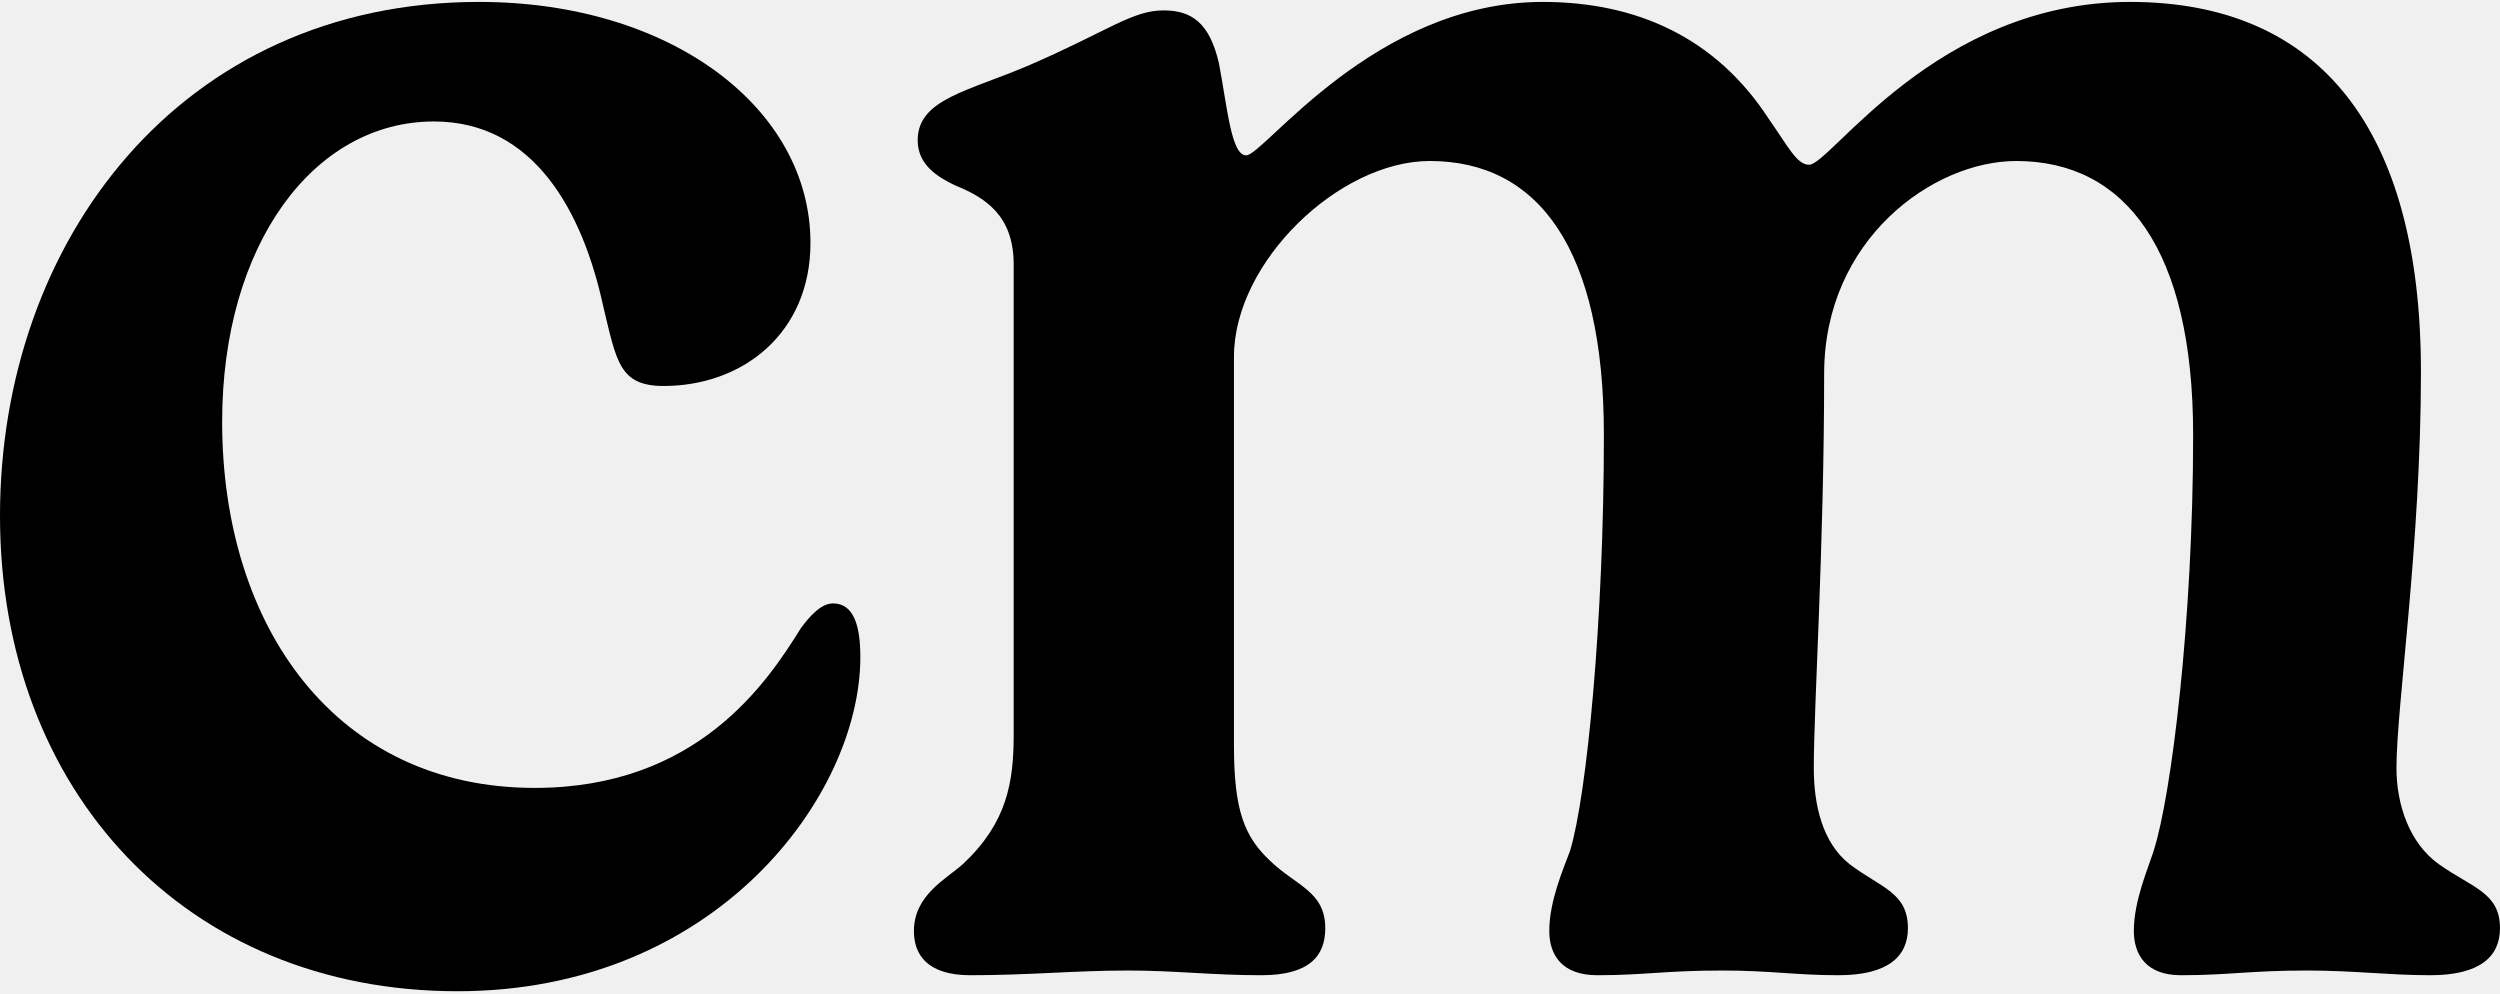
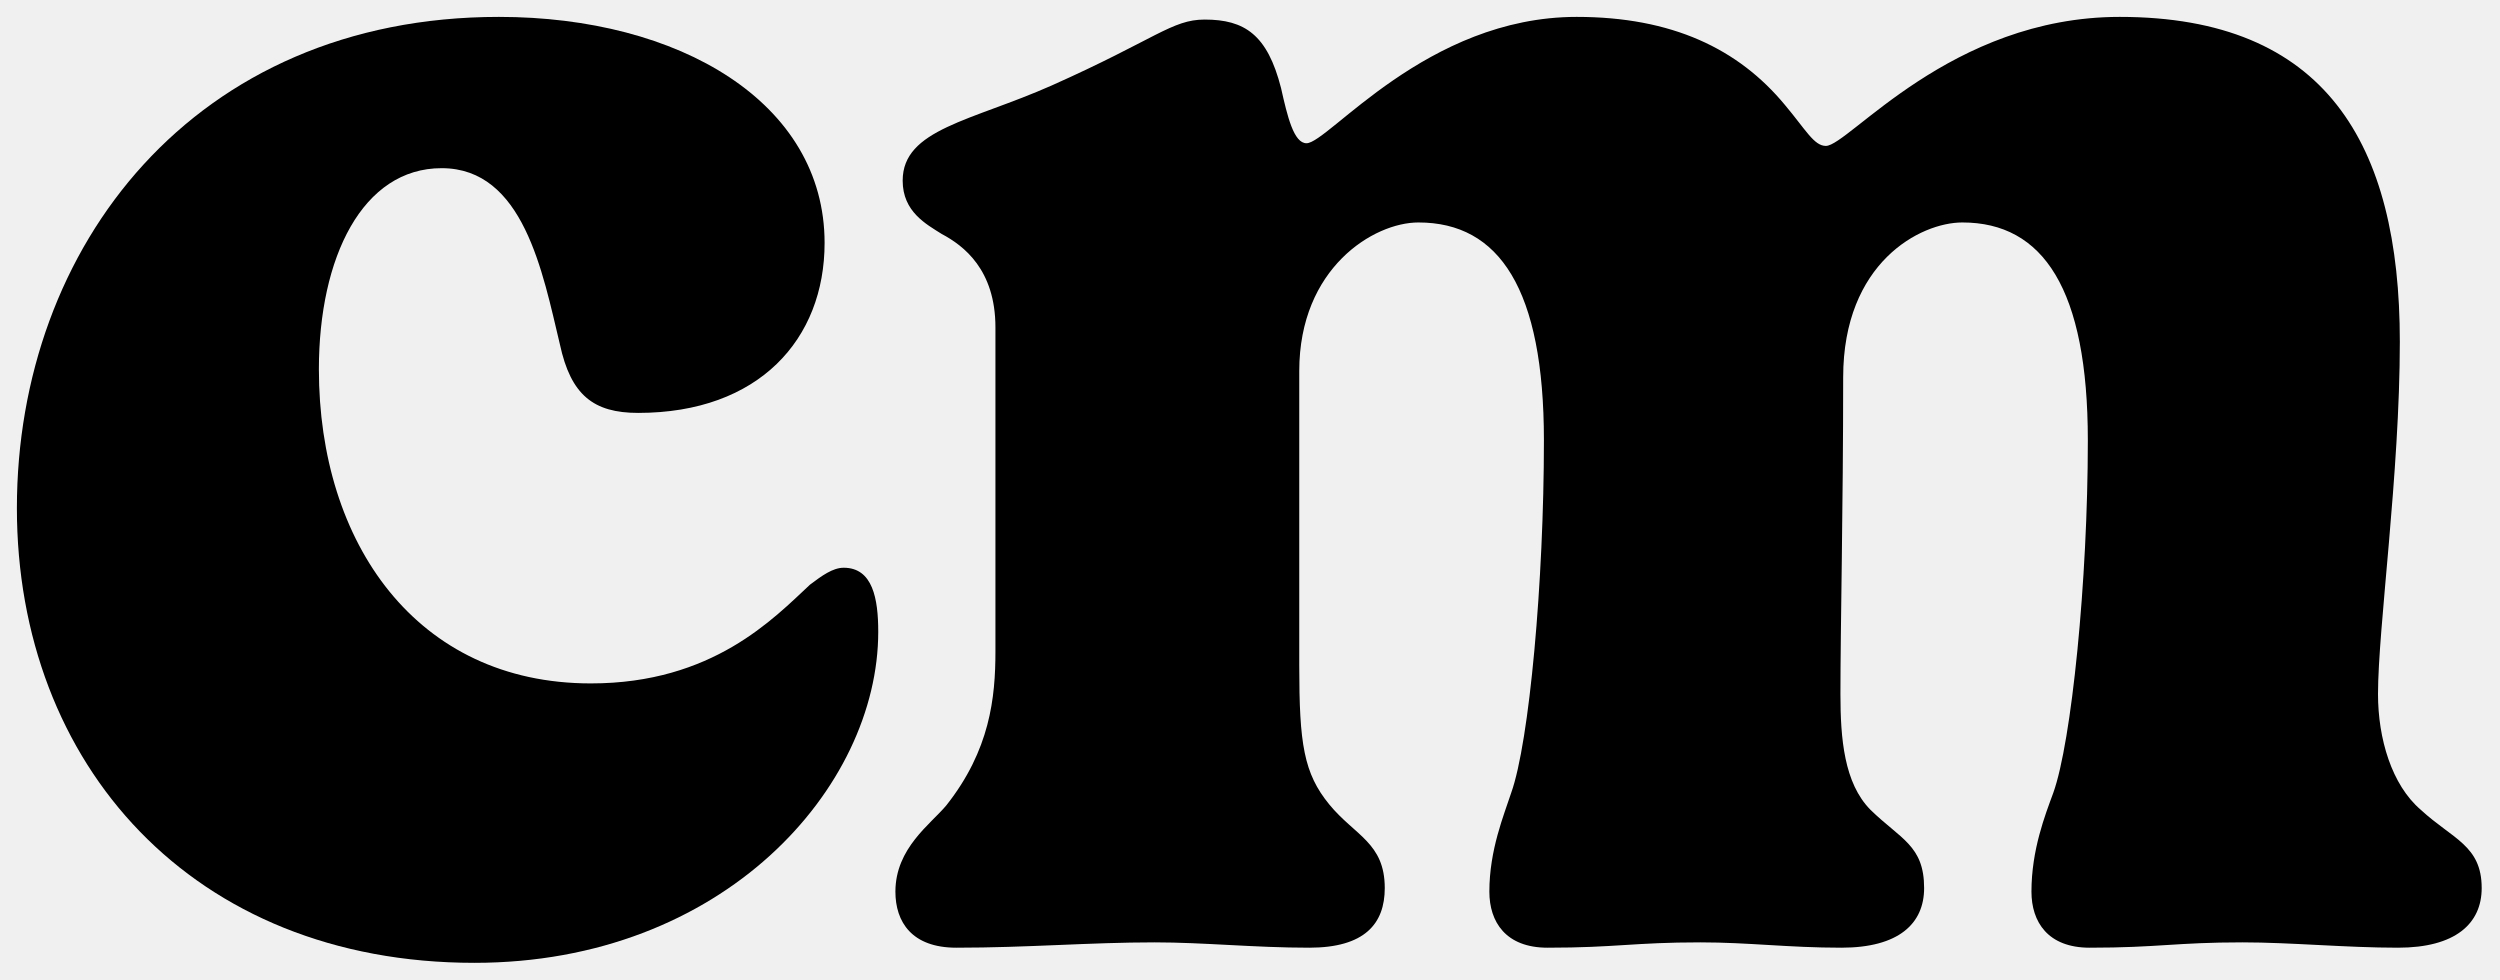
- <svg xmlns="http://www.w3.org/2000/svg" width="584" height="232" viewBox="0 0 584 232" fill="black">
-   <path d="M422.603 38.49C427.66 38.49 452.288 0.449 497.585 0.449C542.002 0.449 565.53 30.354 565.53 86.865C565.53 127.324 559.813 164.925 559.813 179.437C559.813 188.013 562.891 197.028 569.708 201.866C577.404 207.363 584 208.463 584 216.818C584 223.415 579.383 227.813 567.729 227.813C558.054 227.813 549.918 226.713 538.923 226.713C525.51 226.713 520.673 227.813 509.459 227.813C501.323 227.813 498.464 222.975 498.464 217.478C498.464 210.442 501.762 202.965 503.082 198.787C507.26 185.814 512.317 144.695 512.317 101.597C512.317 58.28 496.485 37.61 470.978 37.61C451.628 37.61 426.121 55.861 426.121 87.305C426.121 127.764 423.702 164.925 423.702 179.437C423.702 188.013 425.681 196.808 432.058 201.866C439.314 207.363 445.691 208.463 445.691 216.818C445.691 223.415 441.074 227.813 429.42 227.813C419.525 227.813 413.588 226.713 402.373 226.713C388.96 226.713 384.123 227.813 373.128 227.813C364.773 227.813 361.914 222.975 361.914 217.478C361.914 210.442 365.212 202.965 366.752 198.787C370.71 185.814 374.668 144.695 374.668 101.597C374.668 58.28 359.495 37.61 333.988 37.61C312.879 37.61 288.252 61.138 288.252 83.347V174.16C288.252 189.332 290.671 195.489 296.828 201.206C302.764 206.923 309.581 208.243 309.581 216.818C309.581 223.195 306.063 227.813 294.629 227.813C283.194 227.813 274.399 226.713 263.625 226.713C251.091 226.713 240.316 227.813 226.683 227.813C216.569 227.813 213.49 222.975 213.49 217.478C213.49 209.122 220.966 205.384 224.924 201.866C235.259 192.191 236.798 182.736 236.798 171.521V61.798C236.798 50.364 230.202 46.186 223.165 43.327C218.987 41.348 214.37 38.49 214.37 32.773C214.37 23.098 226.244 21.338 240.536 15.182C258.787 7.266 264.504 2.428 271.76 2.428C278.357 2.428 282.535 5.287 284.734 14.742C286.713 25.077 287.592 36.291 291.11 36.291C295.288 36.291 321.015 0.449 360.375 0.449C382.364 0.449 400.834 8.805 413.148 27.715C417.766 34.312 419.745 38.49 422.603 38.49Z" fill="black" />
-   <path d="M0 120.508C0 56.301 42.218 0.449 111.923 0.449C156.78 0.449 189.323 25.297 189.323 56.74C189.323 77.85 173.491 90.163 155.021 90.163C144.686 90.163 144.026 84.446 140.948 71.693C136.11 49.264 124.676 28.375 101.368 28.375C73.222 28.375 51.893 57.18 51.893 98.519C51.893 146.454 78.5 184.055 124.896 184.055C162.936 184.055 179.208 159.428 187.124 146.674C189.103 144.036 191.742 140.957 194.6 140.957C199.658 140.957 200.977 146.674 200.977 153.491C200.977 185.814 167.334 231.551 106.865 231.551C43.538 231.551 0 184.935 0 120.508Z" fill="black" />
+ <svg xmlns="http://www.w3.org/2000/svg" width="74" height="29" viewBox="0 0 74 29" fill="none">
+   <g id="cm 1" clip-path="url(#clip0_1125_7320)">
+     <path id="Vector" d="M54.046 4.319C54.719 4.319 57.735 0.5 62.742 0.5C68.827 0.5 71.035 4.24 71.035 10.114C71.035 14.013 70.389 18.596 70.389 20.545C70.389 21.862 70.793 23.232 71.654 23.969C72.596 24.839 73.458 25.023 73.458 26.287C73.458 27.341 72.677 28.052 70.981 28.052C69.446 28.052 67.804 27.894 66.377 27.894C64.412 27.894 63.873 28.052 61.854 28.052C60.616 28.052 60.131 27.288 60.131 26.393C60.131 25.155 60.535 24.128 60.777 23.469C61.316 21.968 61.8 17.2 61.8 13.038C61.8 8.56 60.481 6.585 58.085 6.585C56.846 6.585 54.558 7.77 54.558 11.168C54.558 15.04 54.477 18.596 54.477 20.545C54.477 21.862 54.585 23.179 55.365 23.969C56.254 24.839 56.954 25.023 56.954 26.287C56.954 27.341 56.2 28.052 54.504 28.052C52.942 28.052 51.758 27.894 50.331 27.894C48.365 27.894 47.827 28.052 45.808 28.052C44.569 28.052 44.085 27.288 44.085 26.393C44.085 25.155 44.516 24.128 44.731 23.469C45.269 21.968 45.7 17.2 45.7 13.038C45.7 8.56 44.381 6.585 41.985 6.585C40.666 6.585 38.458 7.928 38.458 10.983V19.702C38.458 22.02 38.592 22.889 39.346 23.811C40.1 24.733 40.989 24.944 40.989 26.287C40.989 27.341 40.396 28.052 38.754 28.052C37.139 28.052 35.631 27.894 34.177 27.894C32.265 27.894 30.408 28.052 28.308 28.052C26.988 28.052 26.504 27.288 26.504 26.393C26.504 25.102 27.554 24.391 28.012 23.838C29.304 22.205 29.465 20.651 29.465 19.281V9.693C29.465 7.981 28.523 7.27 27.877 6.927C27.419 6.637 26.719 6.269 26.719 5.347C26.719 3.819 28.765 3.582 31.135 2.528C34.204 1.159 34.688 0.579 35.658 0.579C36.842 0.579 37.516 1.027 37.919 2.607C38.108 3.45 38.296 4.24 38.673 4.24C39.319 4.24 42.227 0.5 46.669 0.5C49.496 0.5 51.462 1.448 52.835 3.108C53.454 3.845 53.696 4.319 54.046 4.319Z" fill="black" />
+     <path id="Vector_2" d="M0.5 15.04C0.5 7.296 5.75 0.5 14.769 0.5C20.1 0.5 24.408 3.029 24.408 7.191C24.408 10.035 22.469 12.222 18.889 12.222C17.569 12.222 16.896 11.695 16.573 10.193C16.062 8.06 15.496 4.978 13.073 4.978C10.731 4.978 9.439 7.612 9.439 10.931C9.439 16.067 12.319 20.229 17.488 20.229C21.096 20.229 22.9 18.306 23.977 17.305C24.327 17.042 24.65 16.805 24.973 16.805C25.835 16.805 25.996 17.727 25.996 18.701C25.996 23.311 21.419 28.5 14.042 28.5C5.696 28.5 0.5 22.626 0.5 15.04Z" fill="black" />
+   </g>
+   <defs>
+     <clipPath id="clip0_1125_7320">
+       <rect width="73" height="28" fill="white" transform="translate(0.5 0.5)" />
+     </clipPath>
+   </defs>
</svg>
